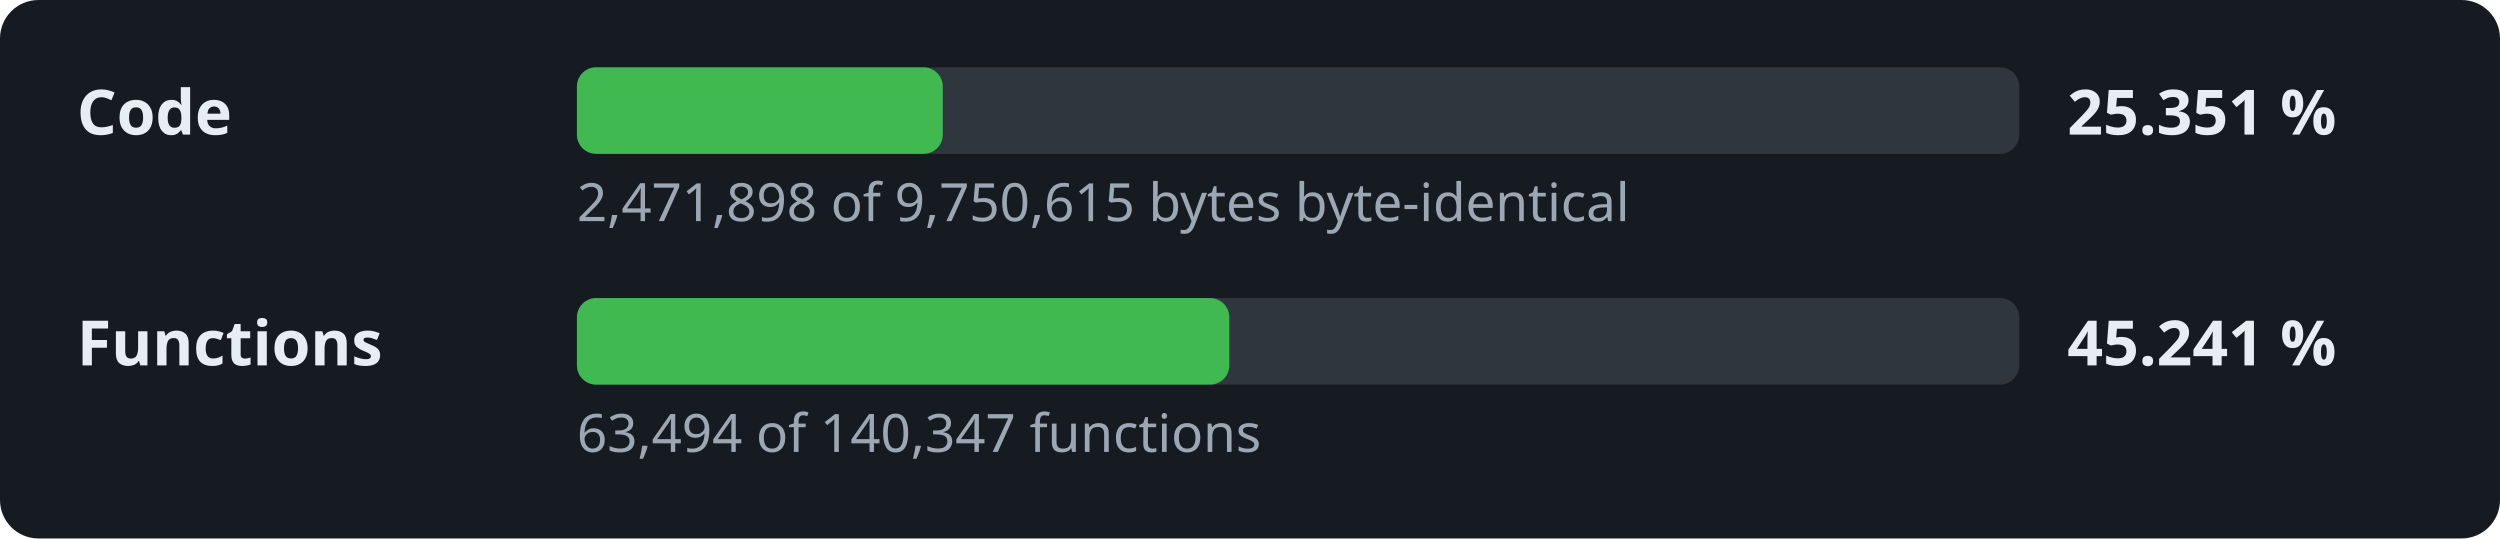
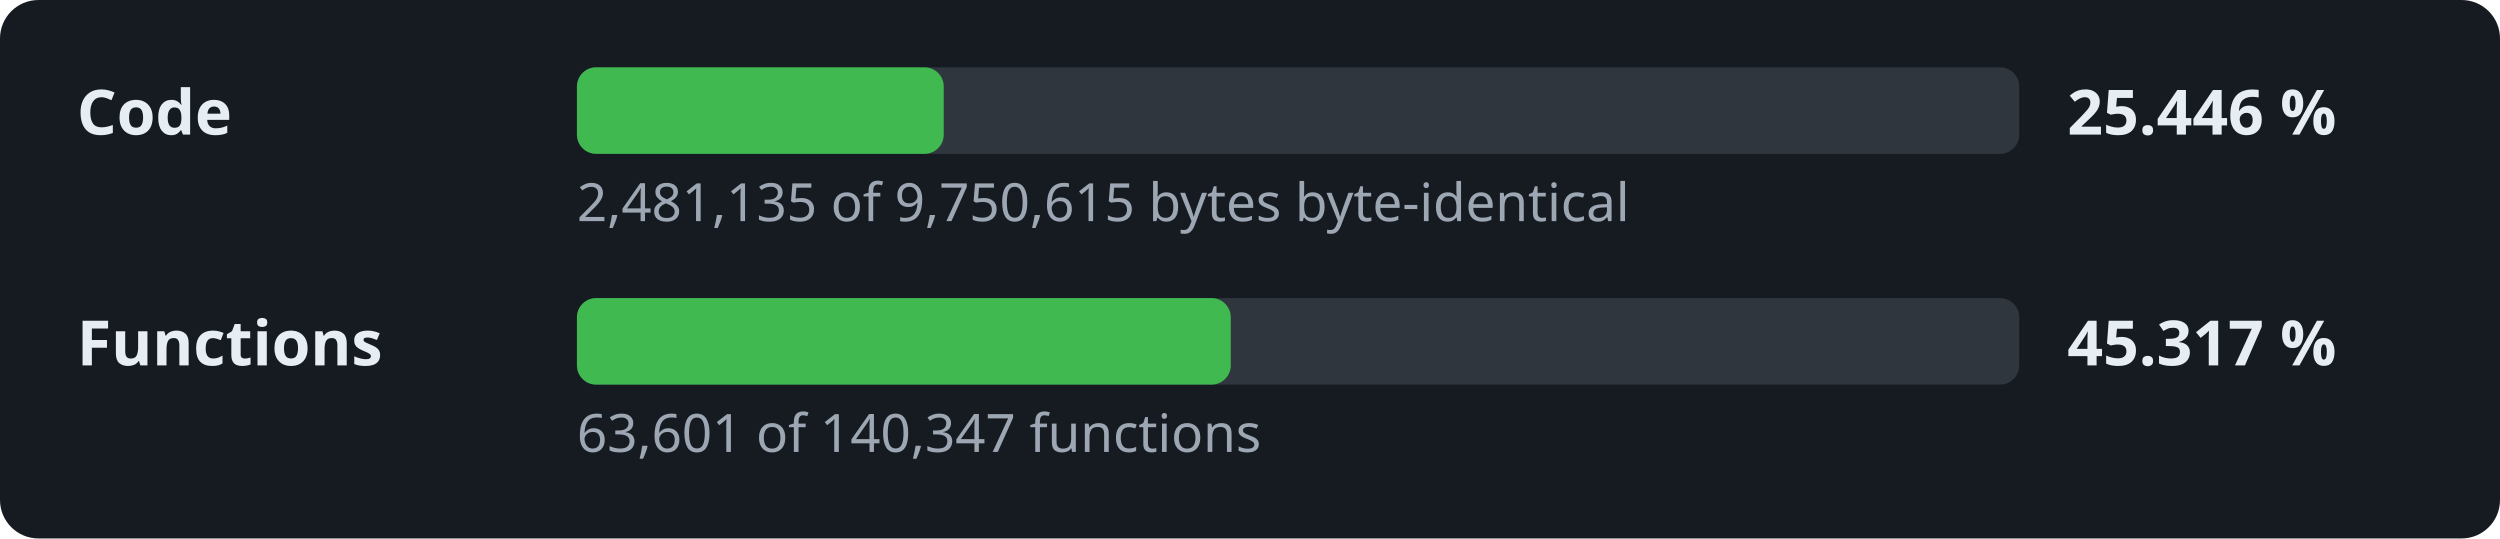
- <svg xmlns="http://www.w3.org/2000/svg" width="520" height="112" viewBox="0 0 520 112" role="img" aria-label="Decompilation progress: 25.351 % of the code">
+ <svg xmlns="http://www.w3.org/2000/svg" width="520" height="112" viewBox="0 0 520 112" role="img" aria-label="Decompilation progress: 25.446 % of the code">
  <style>.l,.v{font:600 13px sans-serif;fill:#e6edf3}.d{font:11px sans-serif;fill:#9da7b3}.t{fill:#30363d}.f{fill:#3fb950}</style>
  <rect width="520" height="112" rx="8" fill="#161b22" />
  <text x="16" y="28" class="l">Code</text>
  <rect x="120" y="14" width="300" height="18" rx="4" class="t" />
-   <rect x="120" y="14" width="76.1" height="18" rx="4" class="f" />
-   <text x="430" y="28" class="v">25.351 %</text>
-   <text x="120" y="46" class="d">2,471,898 of 9,750,615 bytes byte-identical</text>
+   <rect x="120" y="14" width="76.3" height="18" rx="4" class="f" />
+   <text x="430" y="28" class="v">25.446 %</text>
+   <text x="120" y="46" class="d">2,481,135 of 9,750,615 bytes byte-identical</text>
  <text x="16" y="76" class="l">Functions</text>
  <rect x="120" y="62" width="300" height="18" rx="4" class="t" />
-   <rect x="120" y="62" width="135.7" height="18" rx="4" class="f" />
-   <text x="430" y="76" class="v">45.241 %</text>
-   <text x="120" y="94" class="d">63,494 of 140,347 functions</text>
+   <rect x="120" y="62" width="136.0" height="18" rx="4" class="f" />
+   <text x="430" y="76" class="v">45.317 %</text>
+   <text x="120" y="94" class="d">63,601 of 140,347 functions</text>
</svg>
